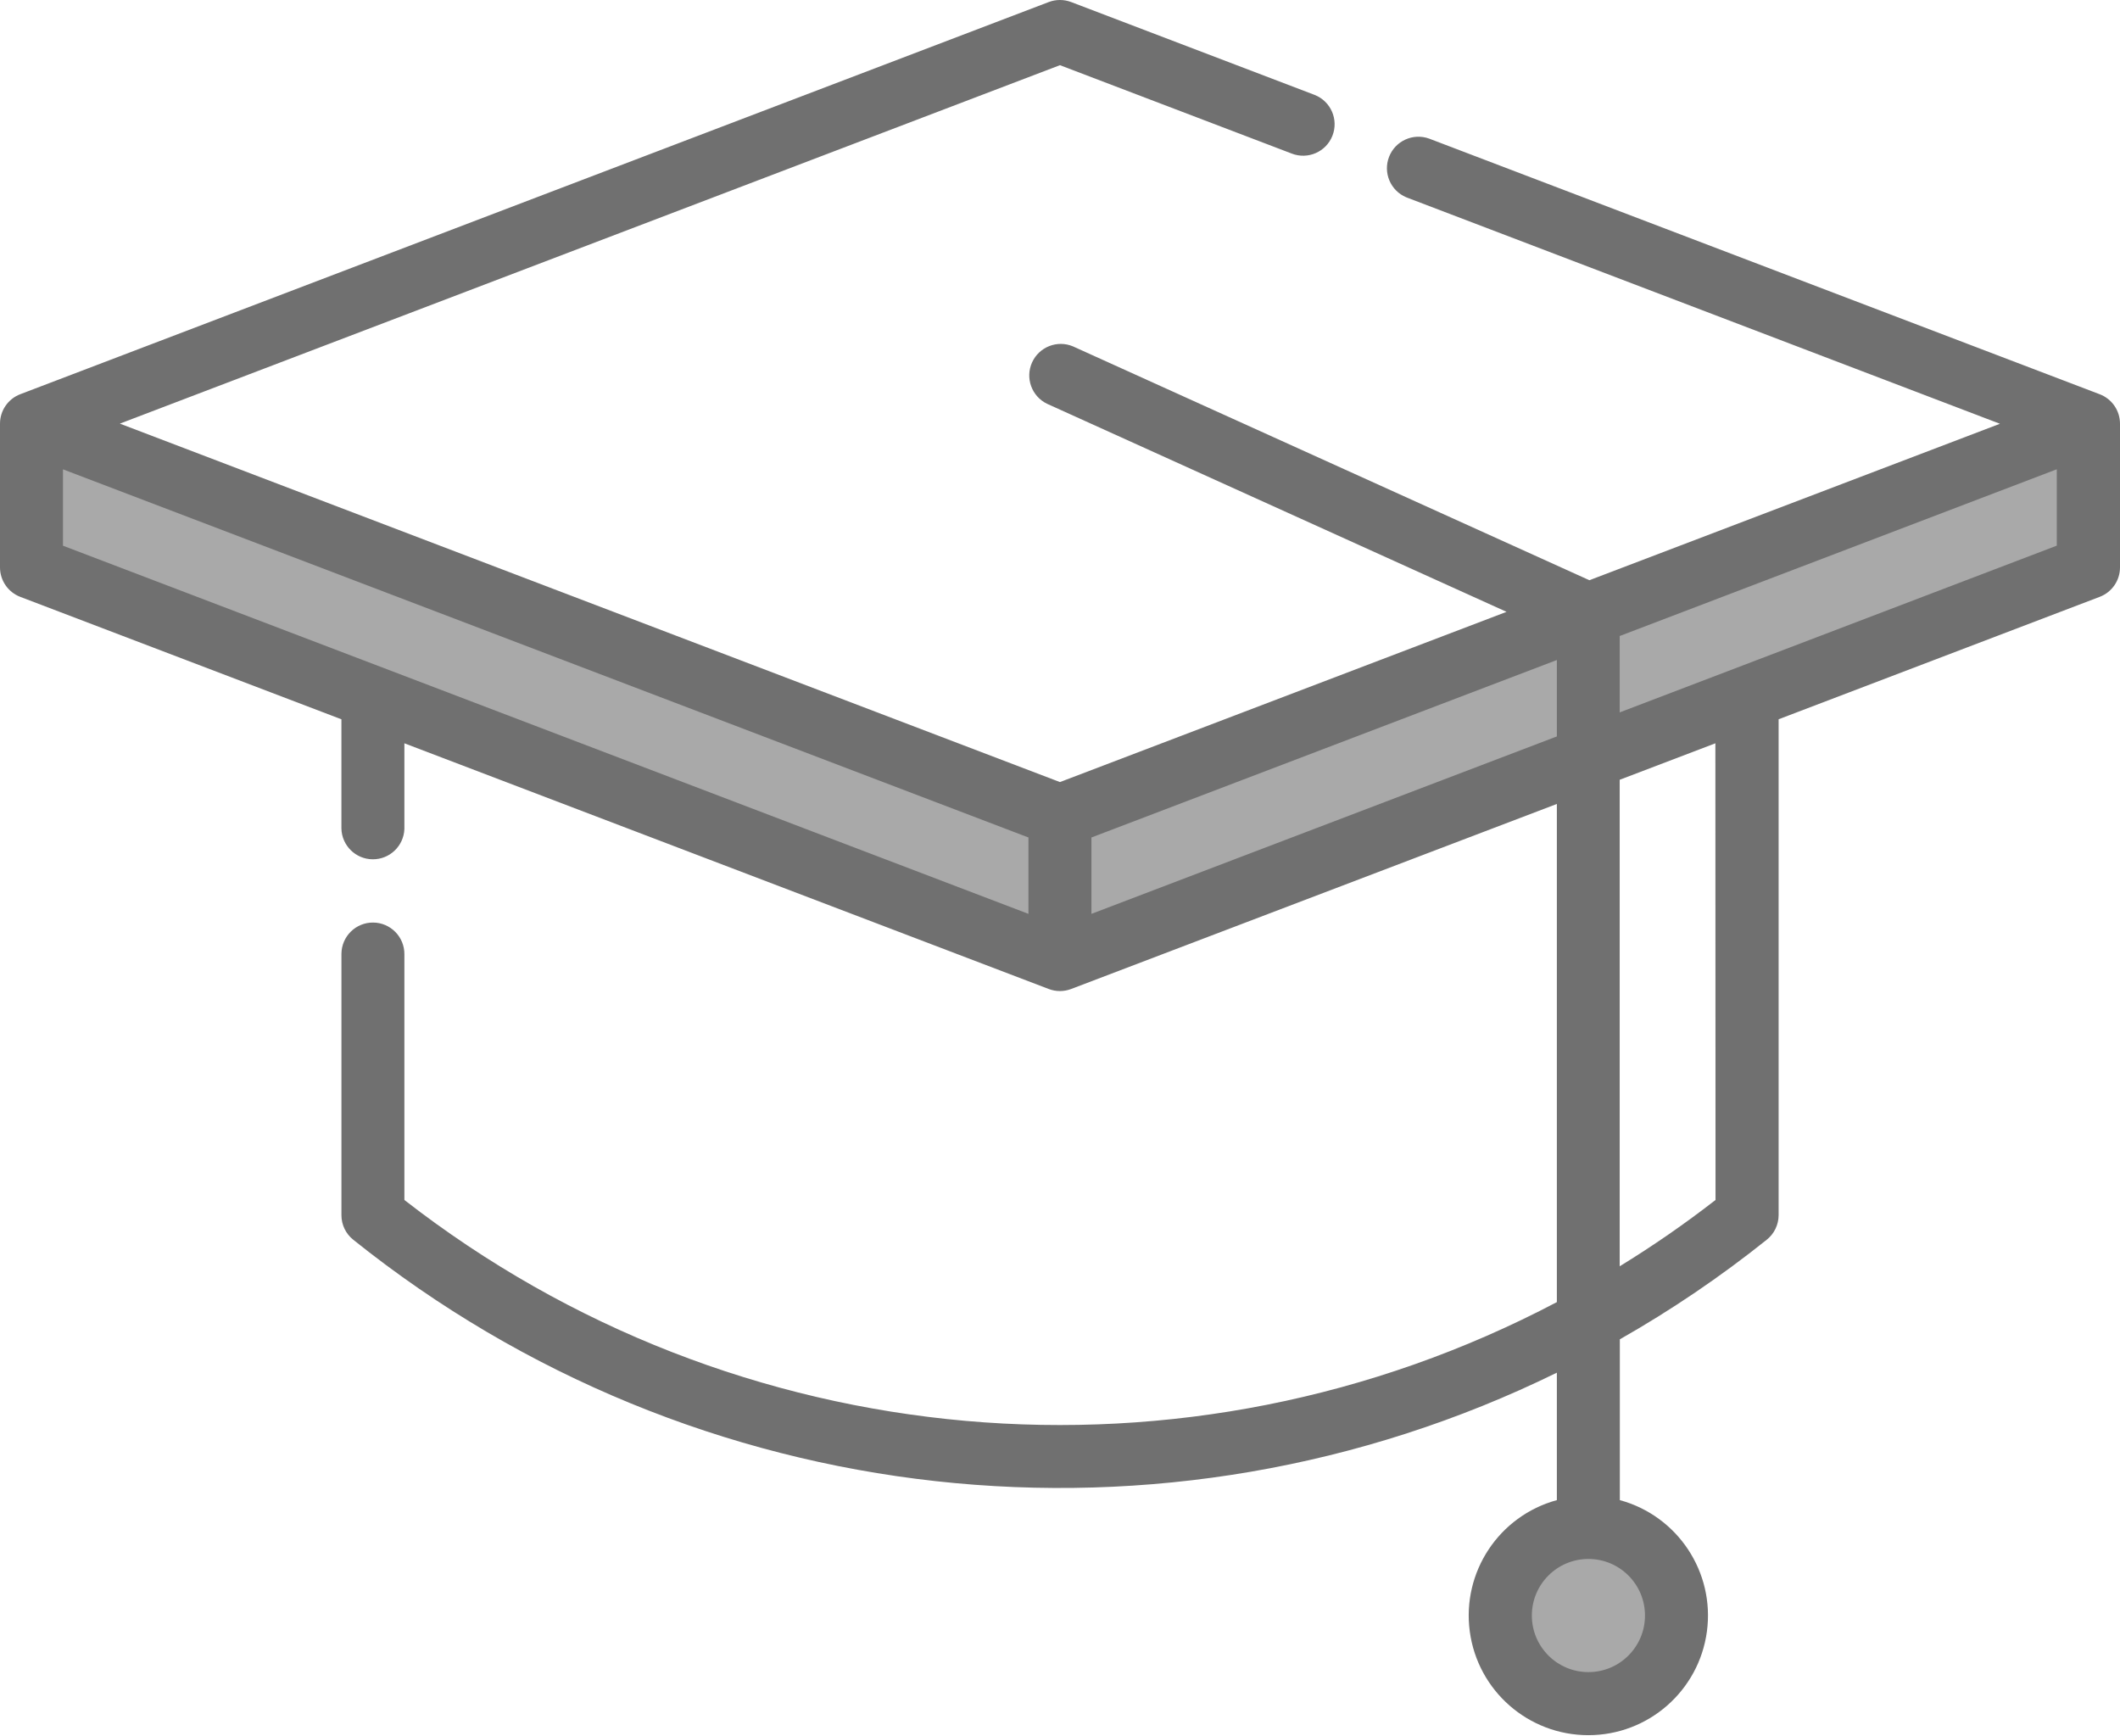
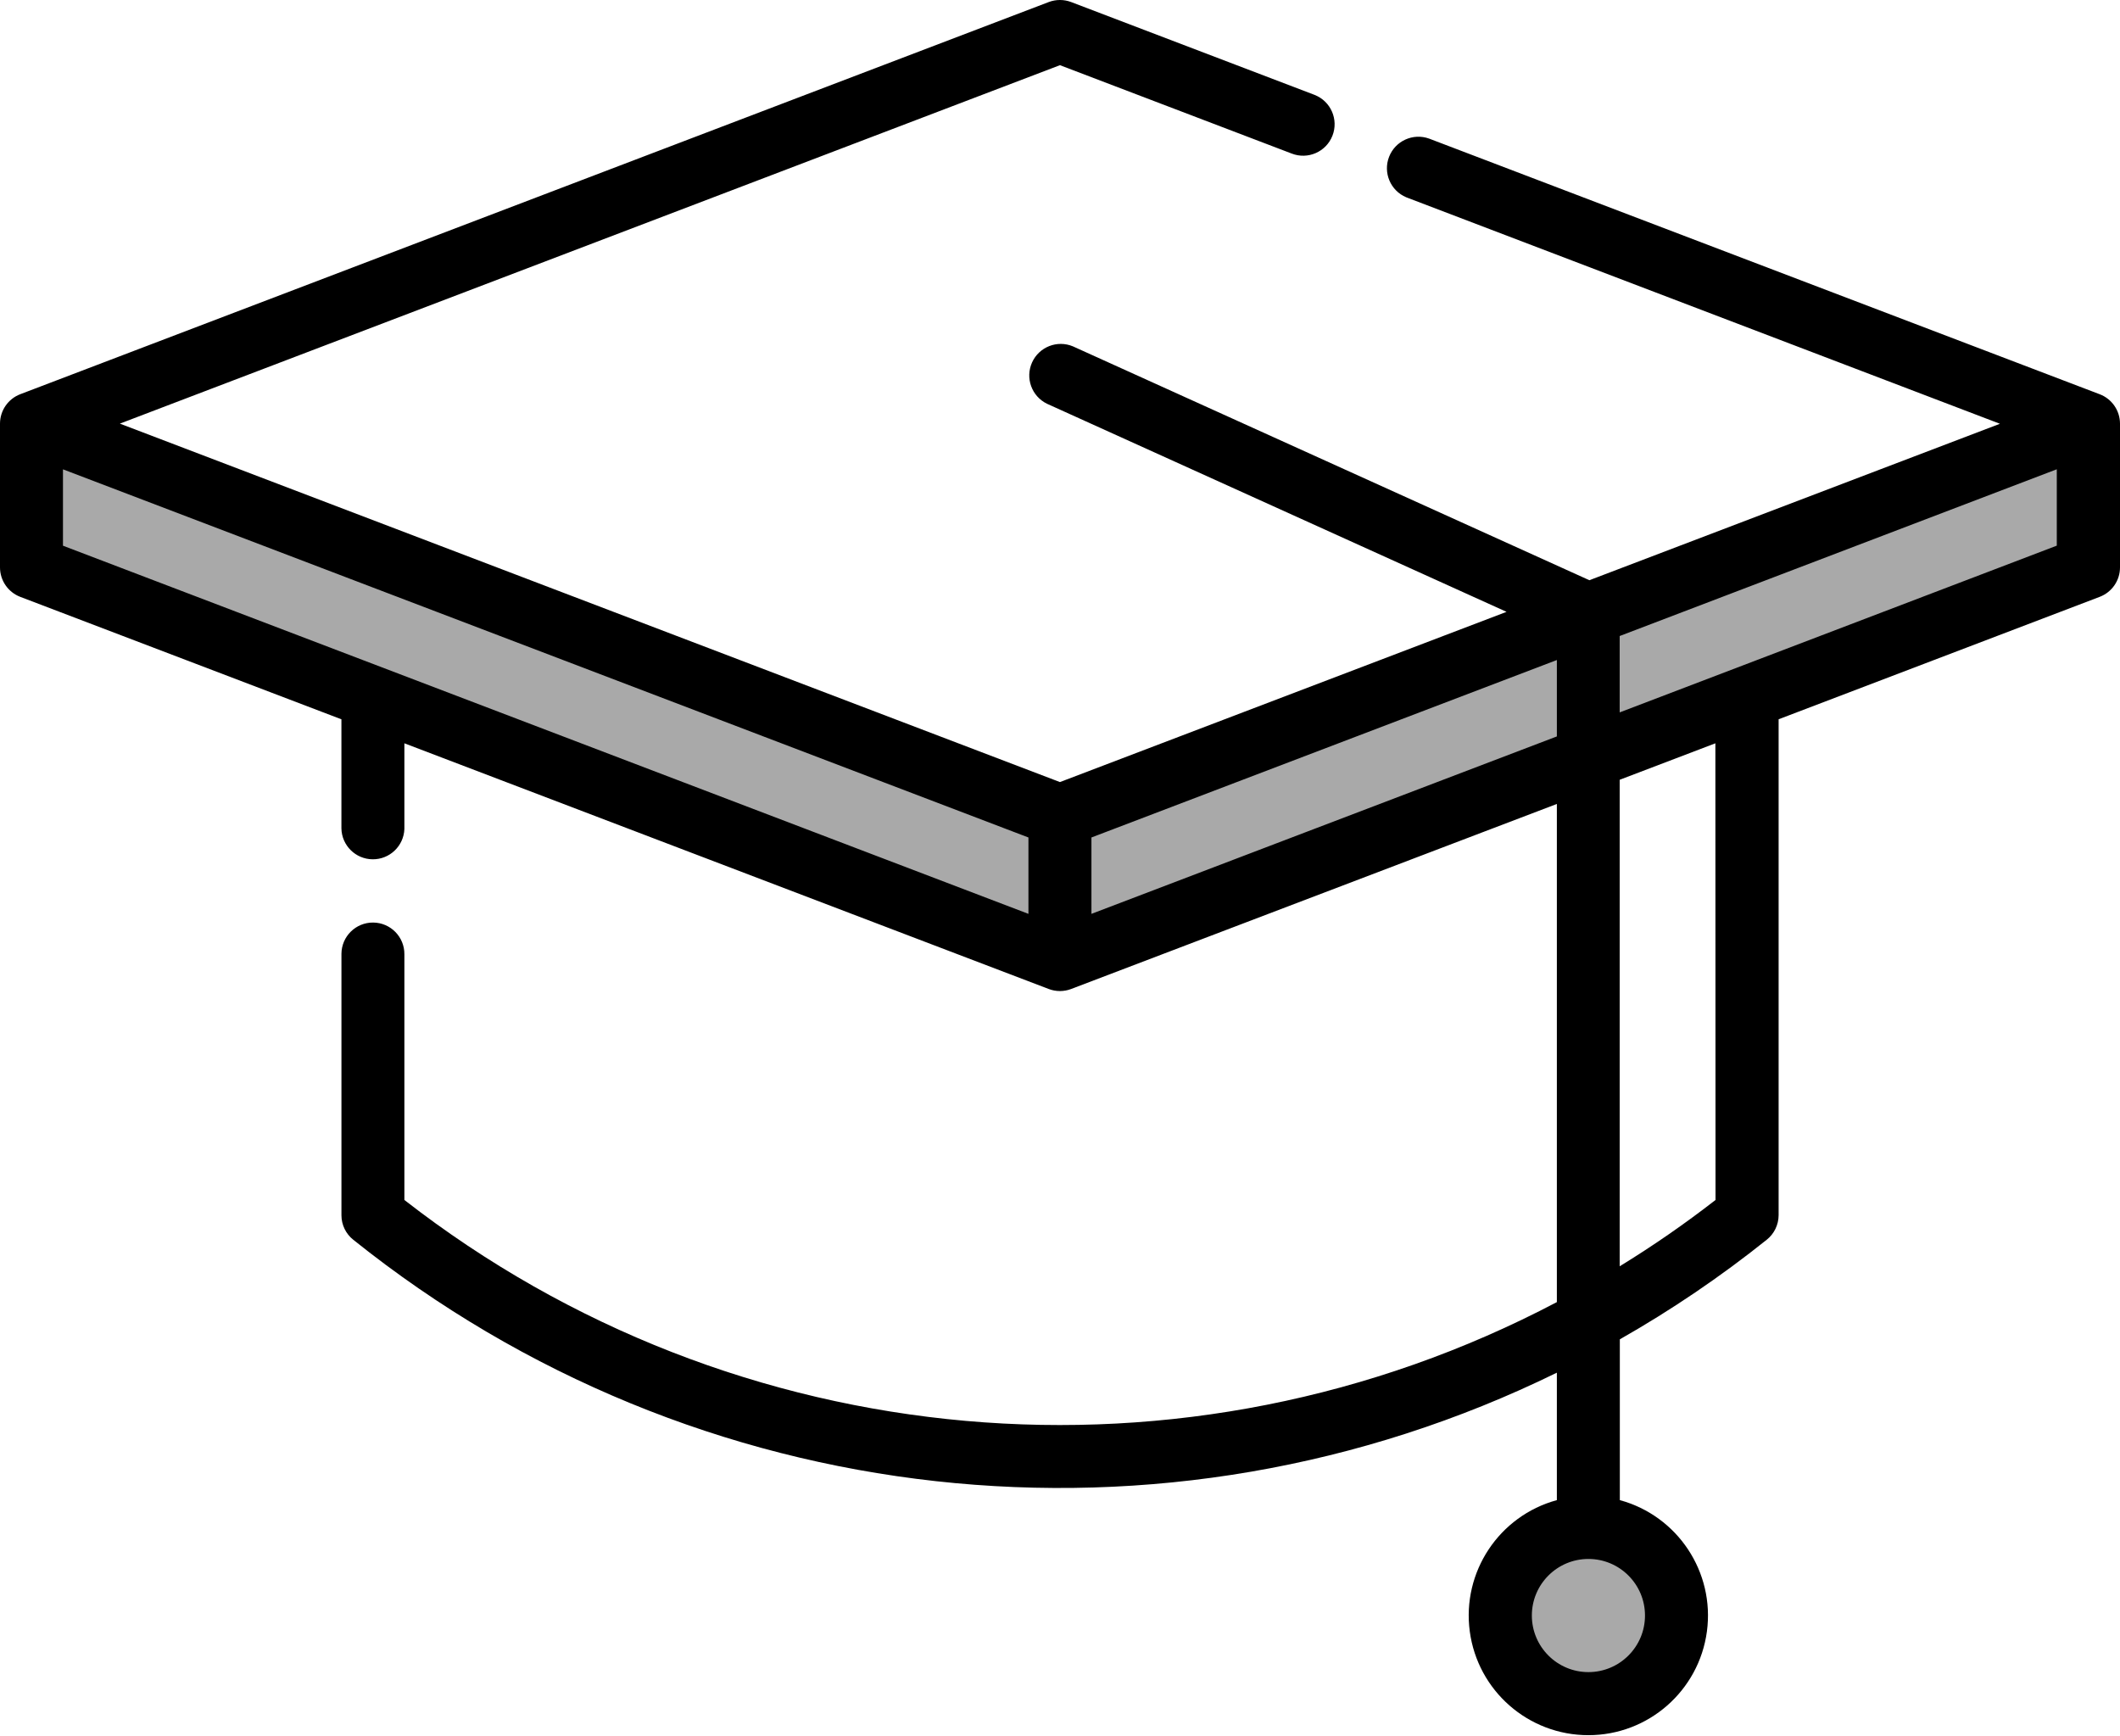
<svg xmlns="http://www.w3.org/2000/svg" id="Layer_1" data-name="Layer 1" viewBox="0 0 712.04 582.75">
  <defs>
-     <style>.cls-1{fill:#a9a9a9;}.cls-2{fill:#707070;}</style>
+     <style>.cls-1{fill:#a9a9a9;}.cls-2{fill:black;}</style>
  </defs>
  <g id="Group_1436" data-name="Group 1436">
    <path id="Path_6817" data-name="Path 6817" class="cls-1" d="M9.54,144,357.3,277.3,704.21,144v48.55L352.89,323.2,9.54,192.56Z" transform="translate(0 0)" />
    <path id="Path_6818" data-name="Path 6818" class="cls-1" d="M534.5,516.11l-28.25,22.65,10.07,27.13s35.52,3.92,36.92,2,9-25.17,8.39-29.09S534.5,516.11,534.5,516.11Z" transform="translate(0 0)" />
    <path id="cap" class="cls-2" d="M705.19,132.39,480,46.55a10.58,10.58,0,0,0-7.68,19.71l.15.06,199.24,76L533.82,194.86,360.36,116.32a10.58,10.58,0,0,0-8.72,19.27h0L506,205.48,356,262.65,40.26,142.27,356,21.89l77.81,29.67a10.57,10.57,0,1,0,7.74-19.68h0l-.2-.08L359.77.69a10.64,10.64,0,0,0-7.54,0L6.81,132.39A10.59,10.59,0,0,0,0,142.27v48.3a10.59,10.59,0,0,0,6.81,9.88l107.86,41.12v36.64a10.58,10.58,0,0,0,21.15.21V249.63l216.41,82.51a10.54,10.54,0,0,0,7.54,0L522.9,270V437.3A358.28,358.28,0,0,1,135.82,403V320.5a10.57,10.57,0,1,0-21.14-.2h0v87.83a10.52,10.52,0,0,0,4,8.25A379.35,379.35,0,0,0,522.9,461v42.8a40.18,40.18,0,1,0,21.15,0v-54a377.66,377.66,0,0,0,49.33-33.44,10.58,10.58,0,0,0,4-8.25V241.56l107.85-41.12a10.57,10.57,0,0,0,6.81-9.88V142.27A10.59,10.59,0,0,0,705.19,132.39ZM552.5,542.56a19,19,0,1,1-19-19h0A19,19,0,0,1,552.5,542.56ZM21.15,157.62,345.42,281.26v25.65L21.15,183.27ZM366.58,306.91V281.26l156.32-59.6v25.66ZM576.19,403A353.67,353.67,0,0,1,544,425.27V261.88l32.14-12.25ZM544,239.25V213.6l146.81-56v25.65Z" transform="translate(0 0)" />
  </g>
</svg>
